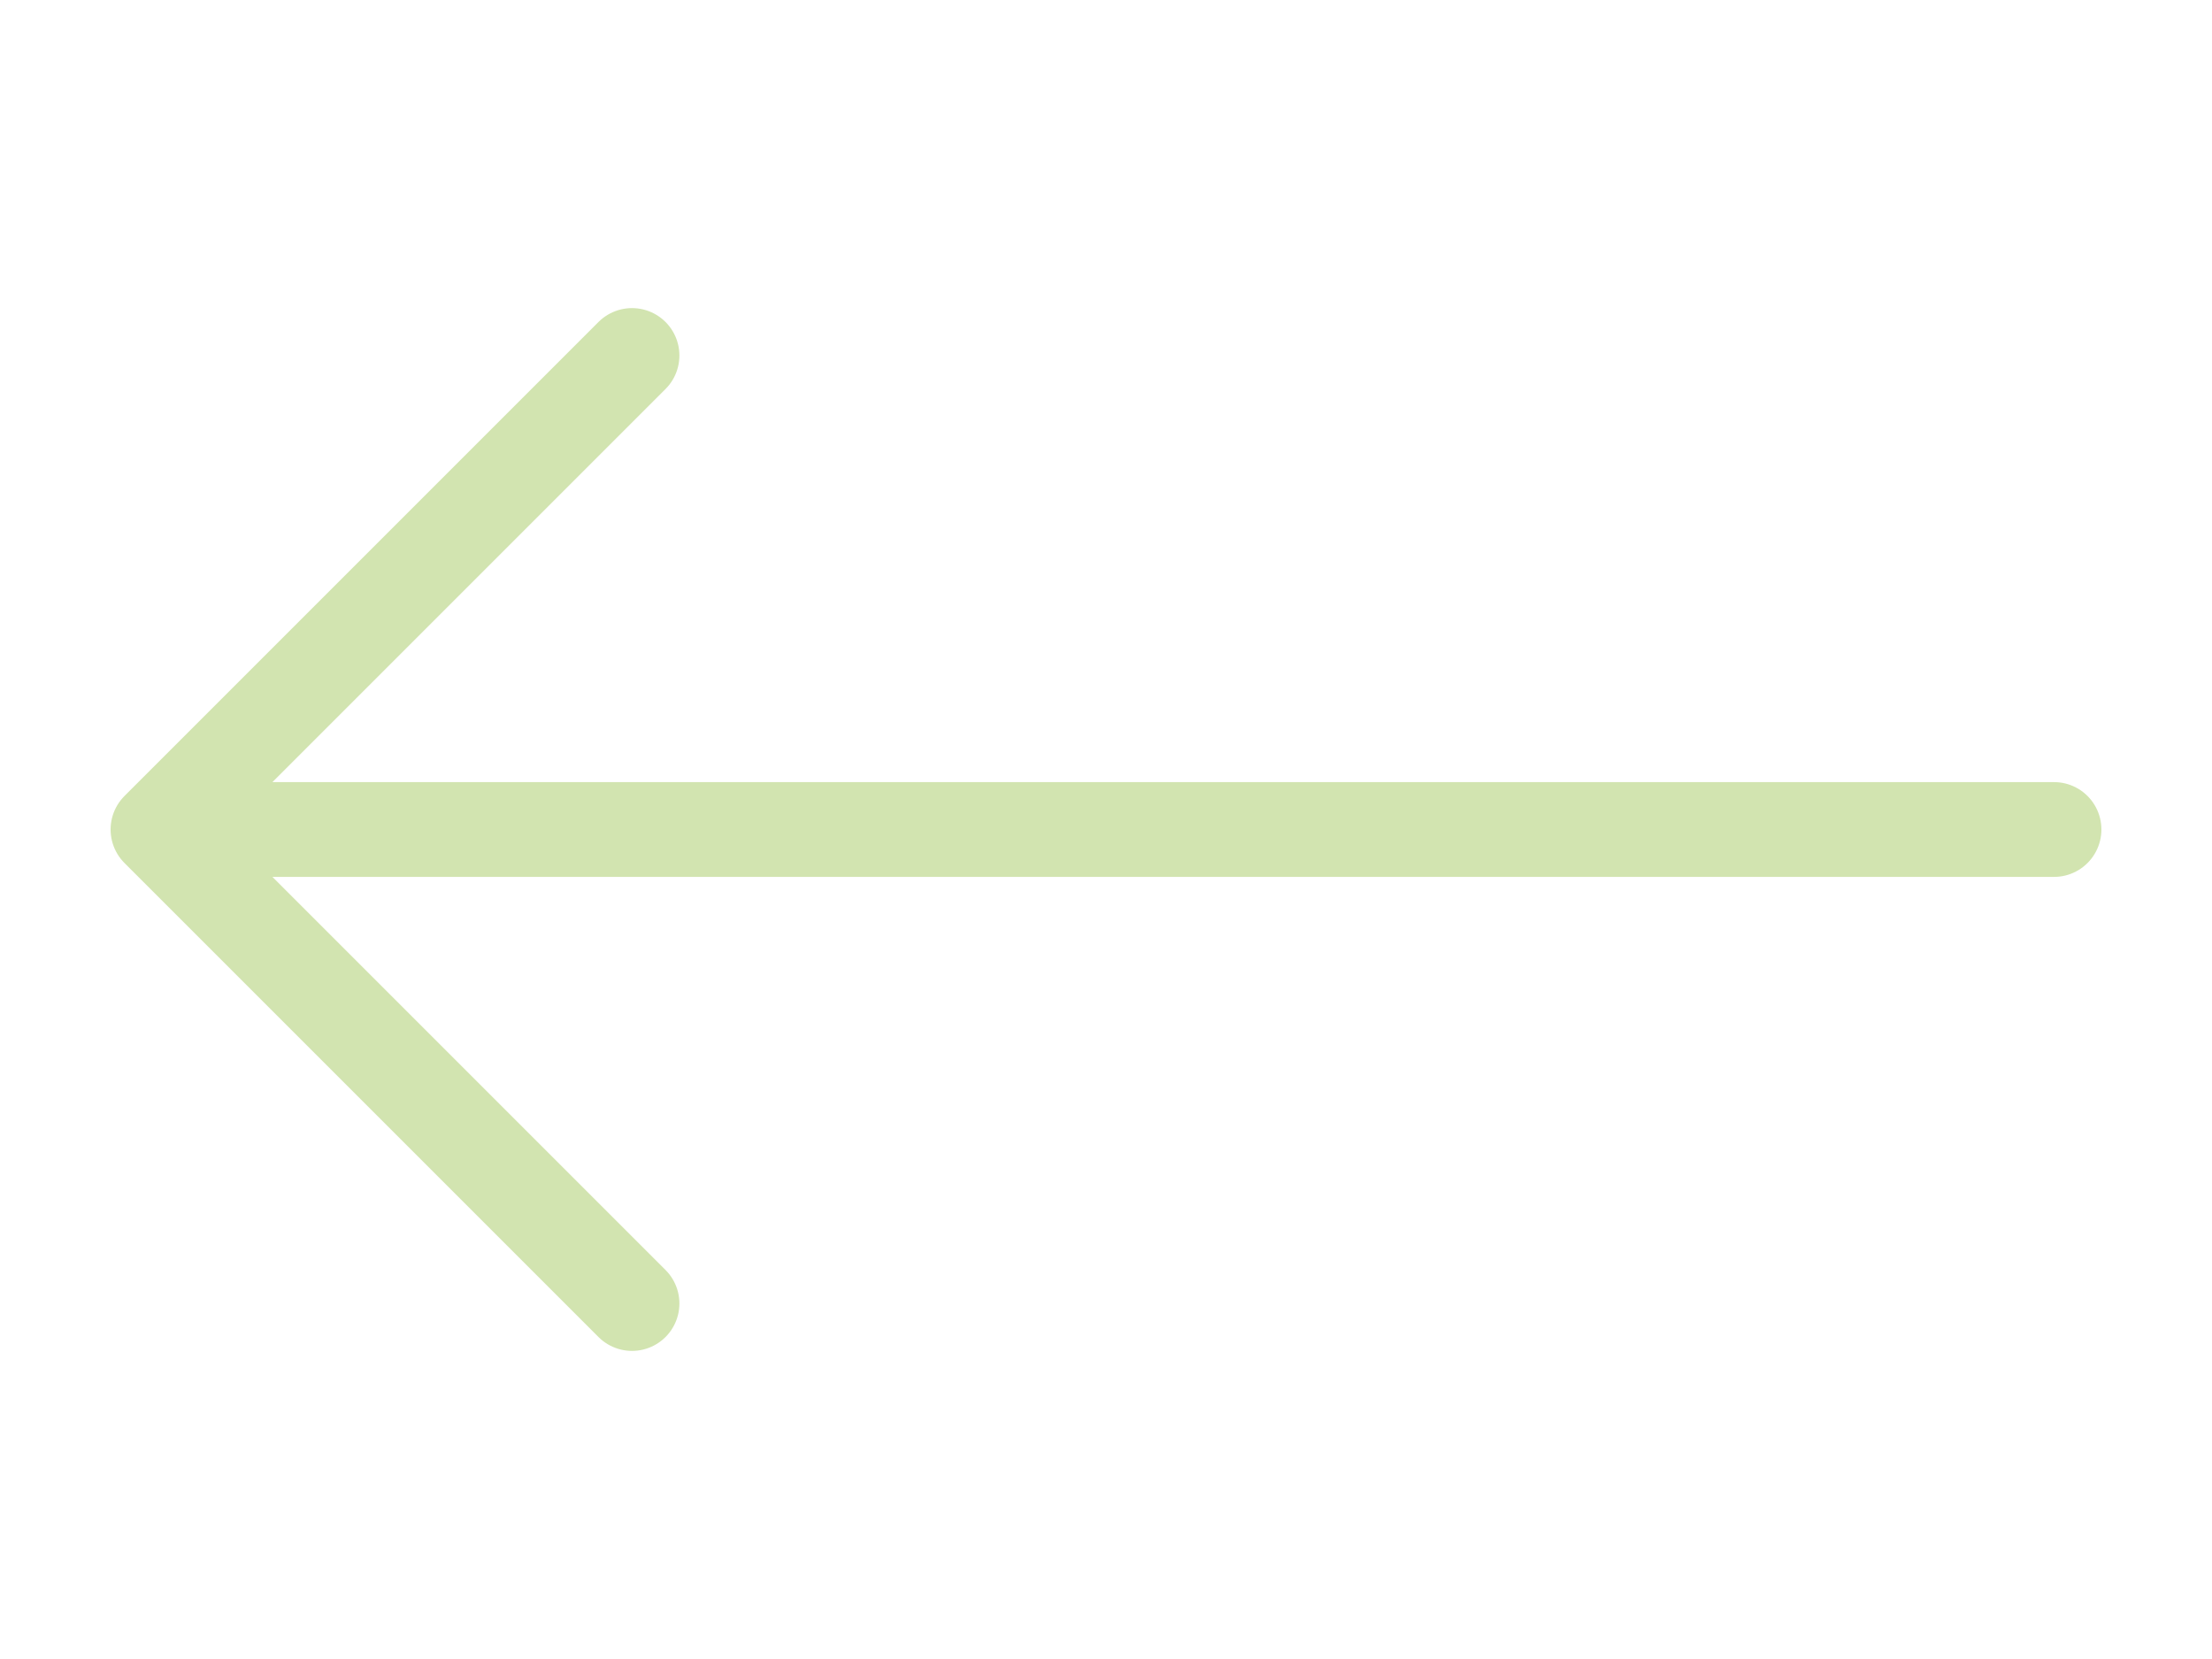
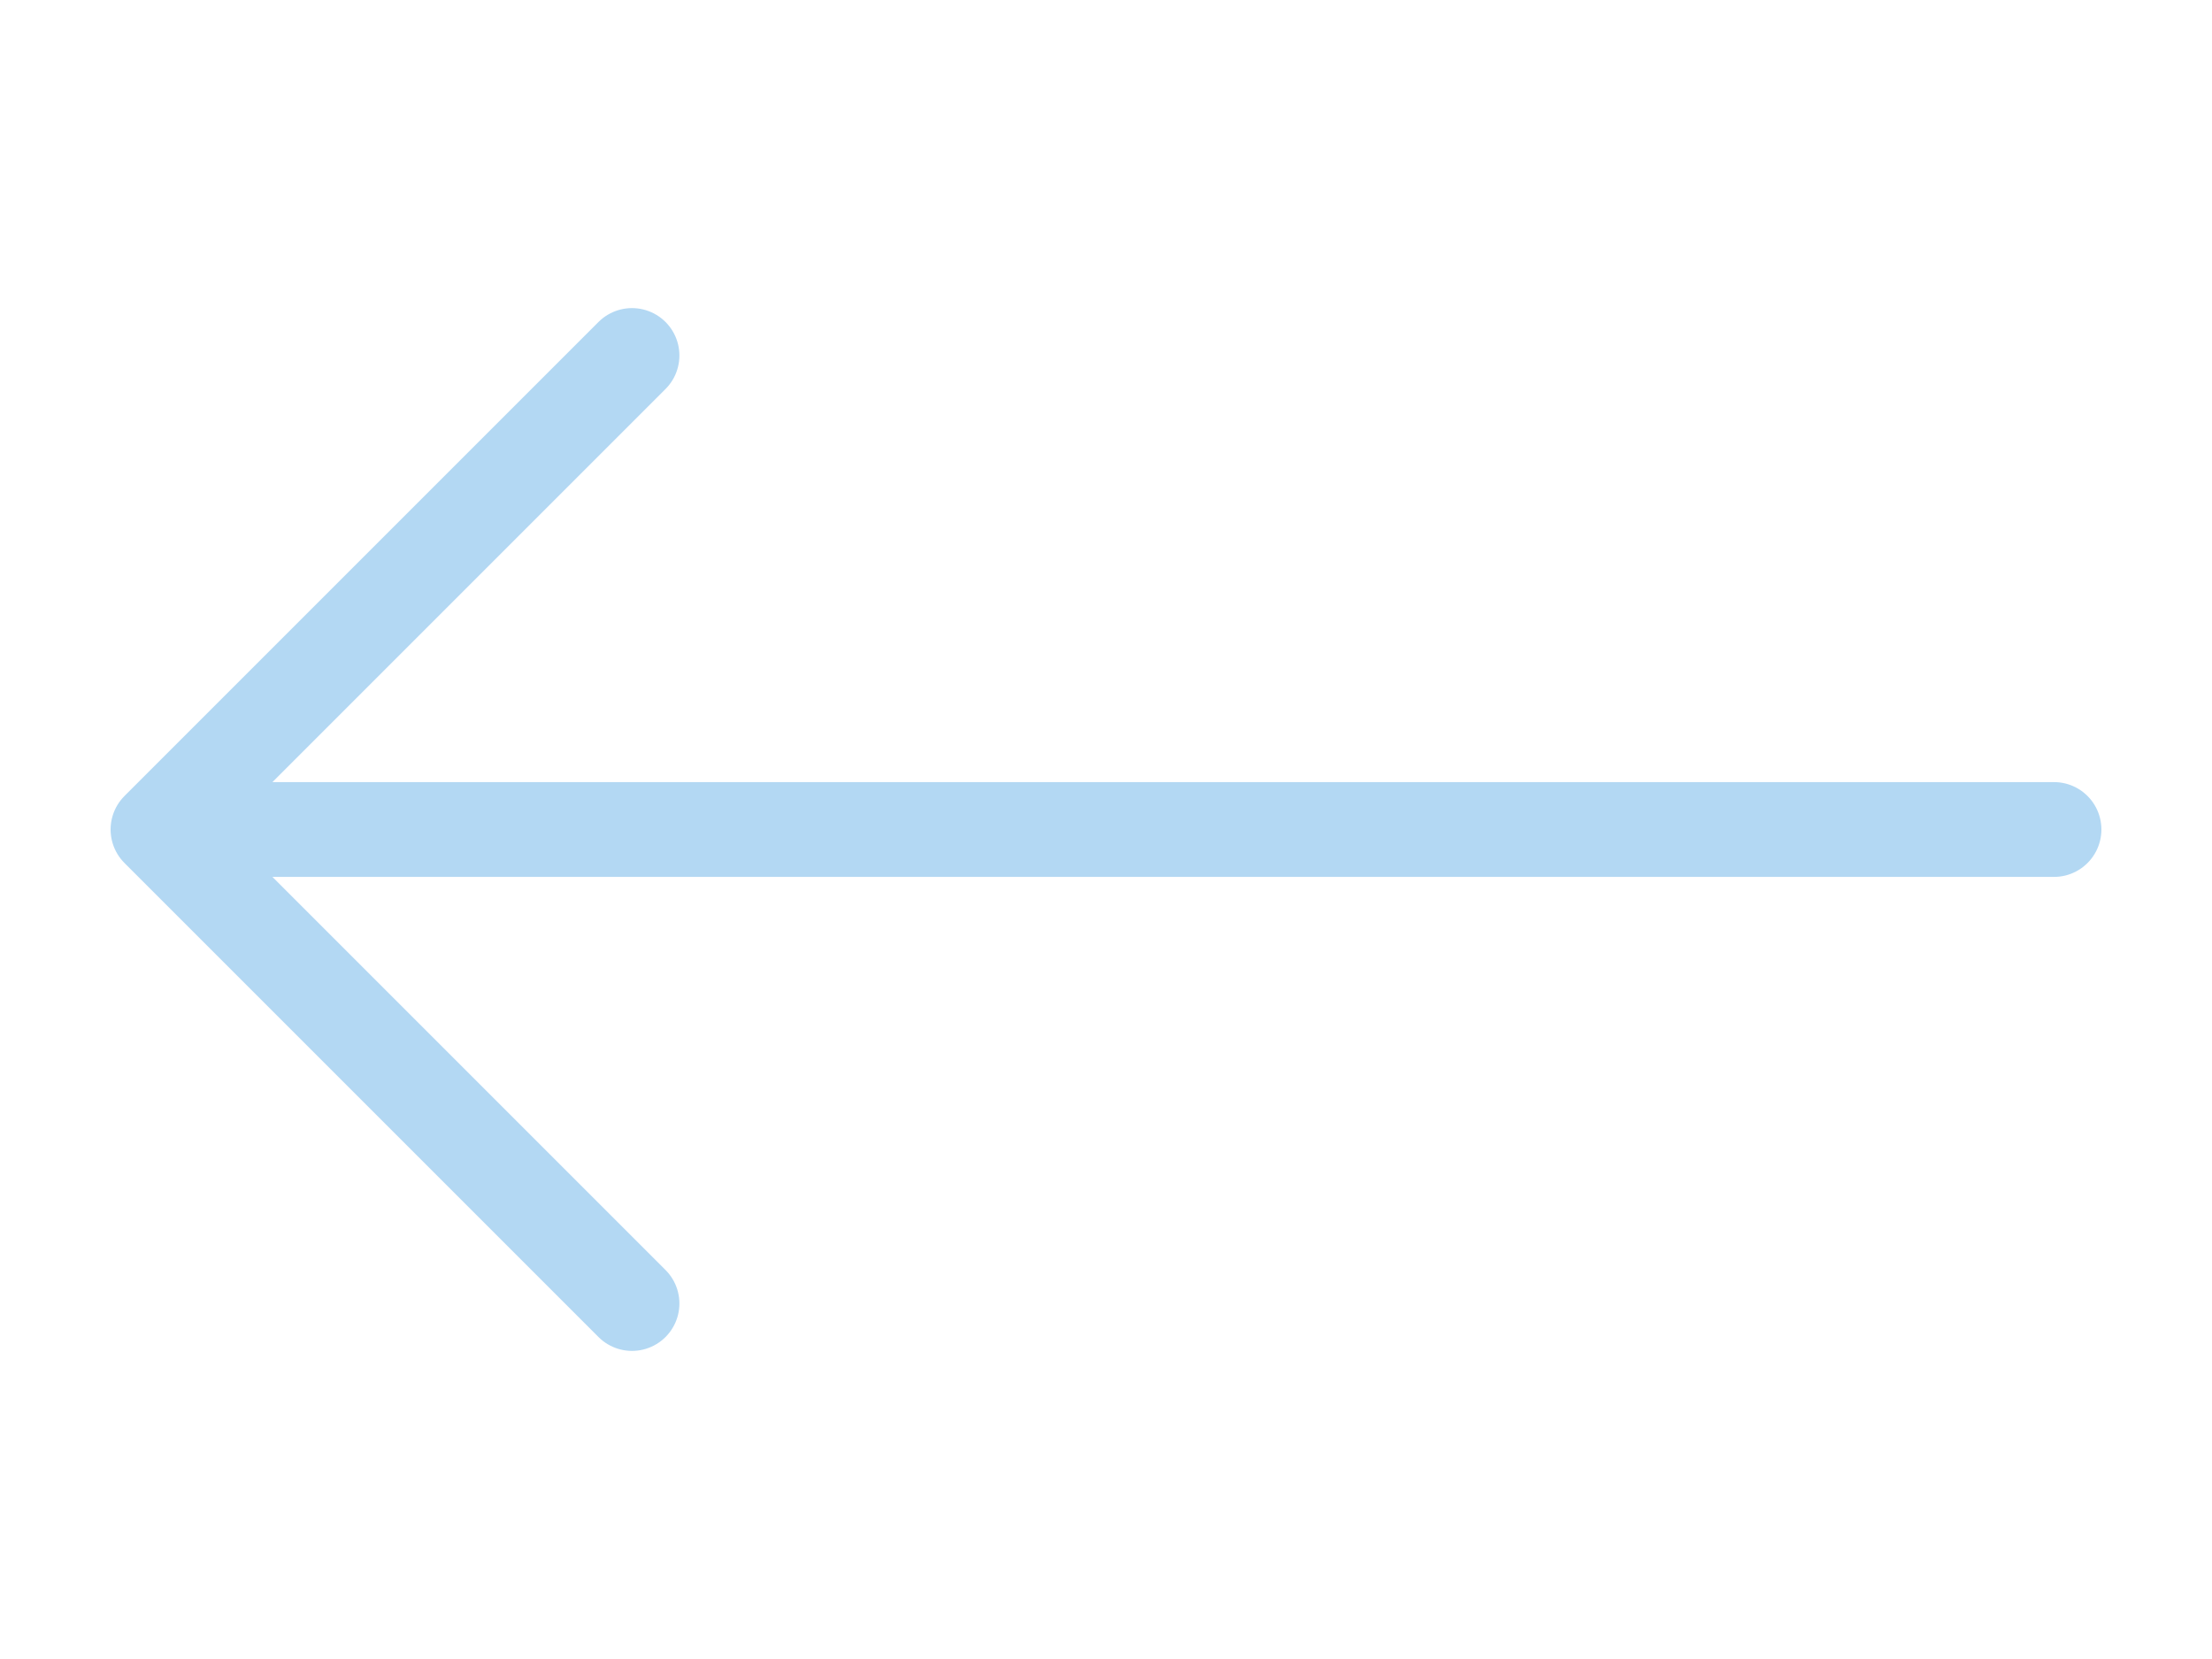
<svg xmlns="http://www.w3.org/2000/svg" width="16" height="12" viewBox="0 0 28 16" fill="none">
-   <path d="M26 8H2M8 2l-6 6 6 6" stroke="#D2E4B0" stroke-width="1.2" stroke-linecap="round" stroke-linejoin="round" />
+   <path d="M26 8H2M8 2l-6 6 6 6" stroke="#B3D8F3" stroke-width="1.2" stroke-linecap="round" stroke-linejoin="round" />
</svg>
